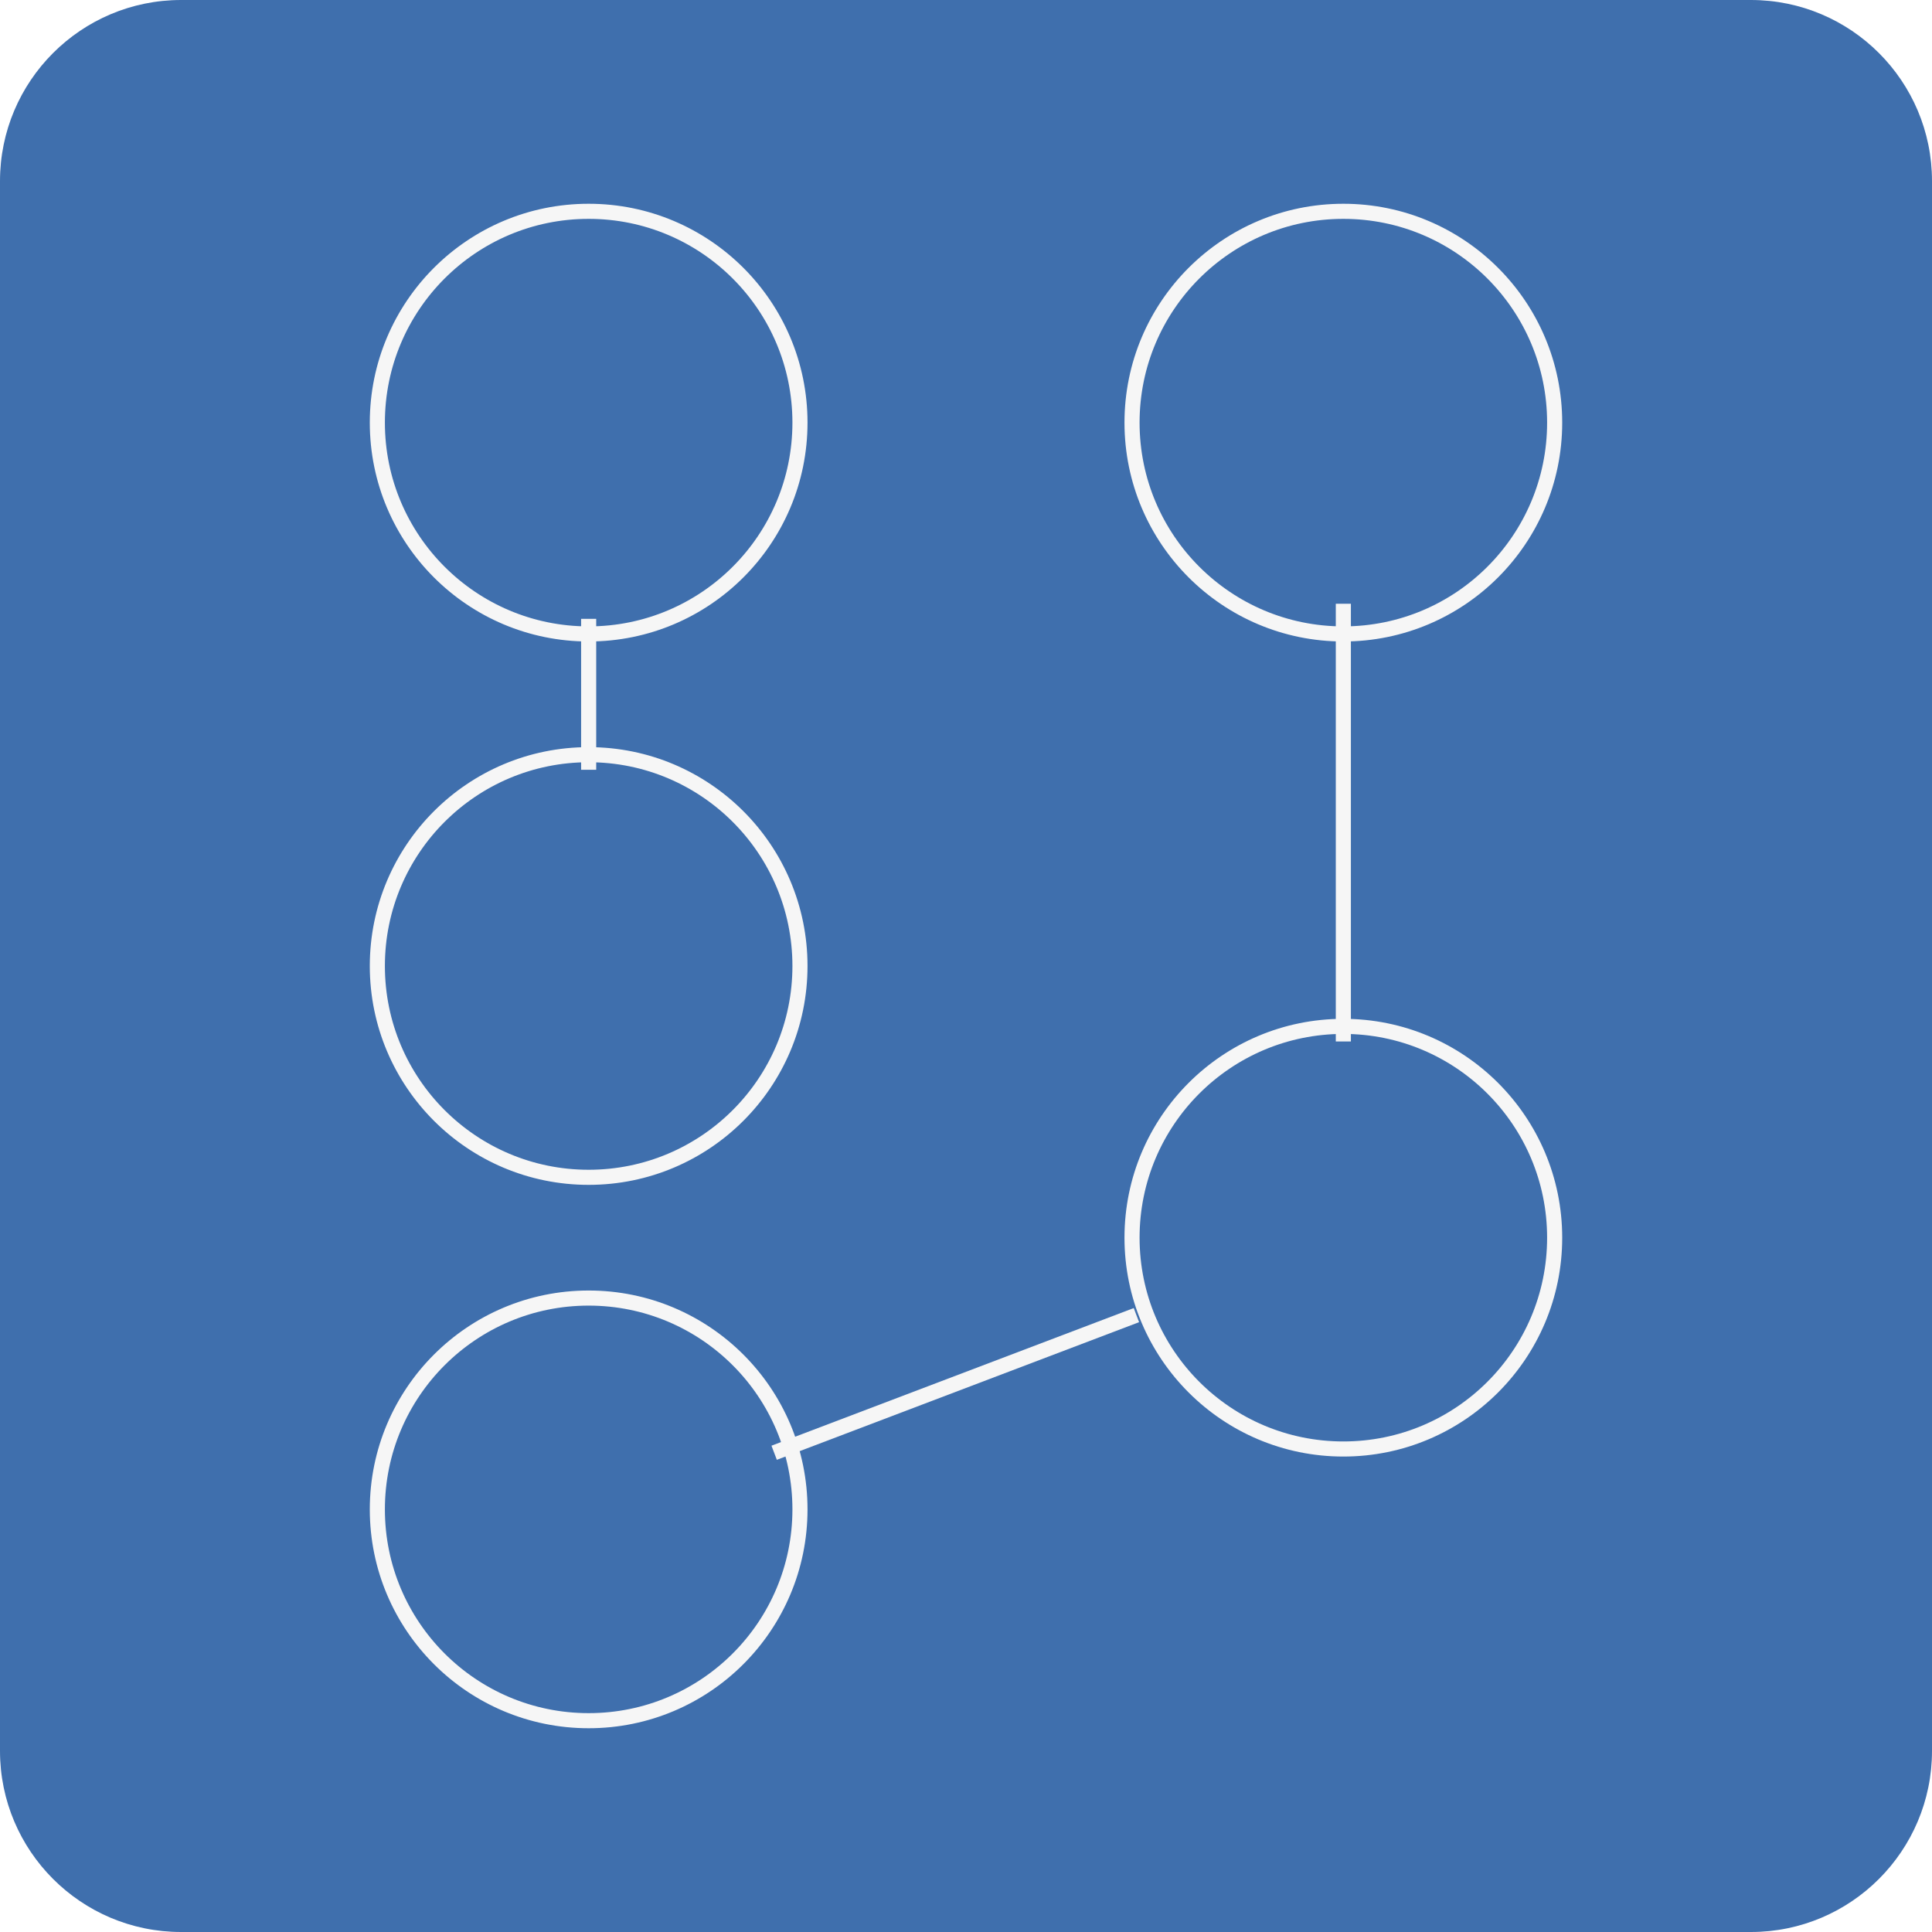
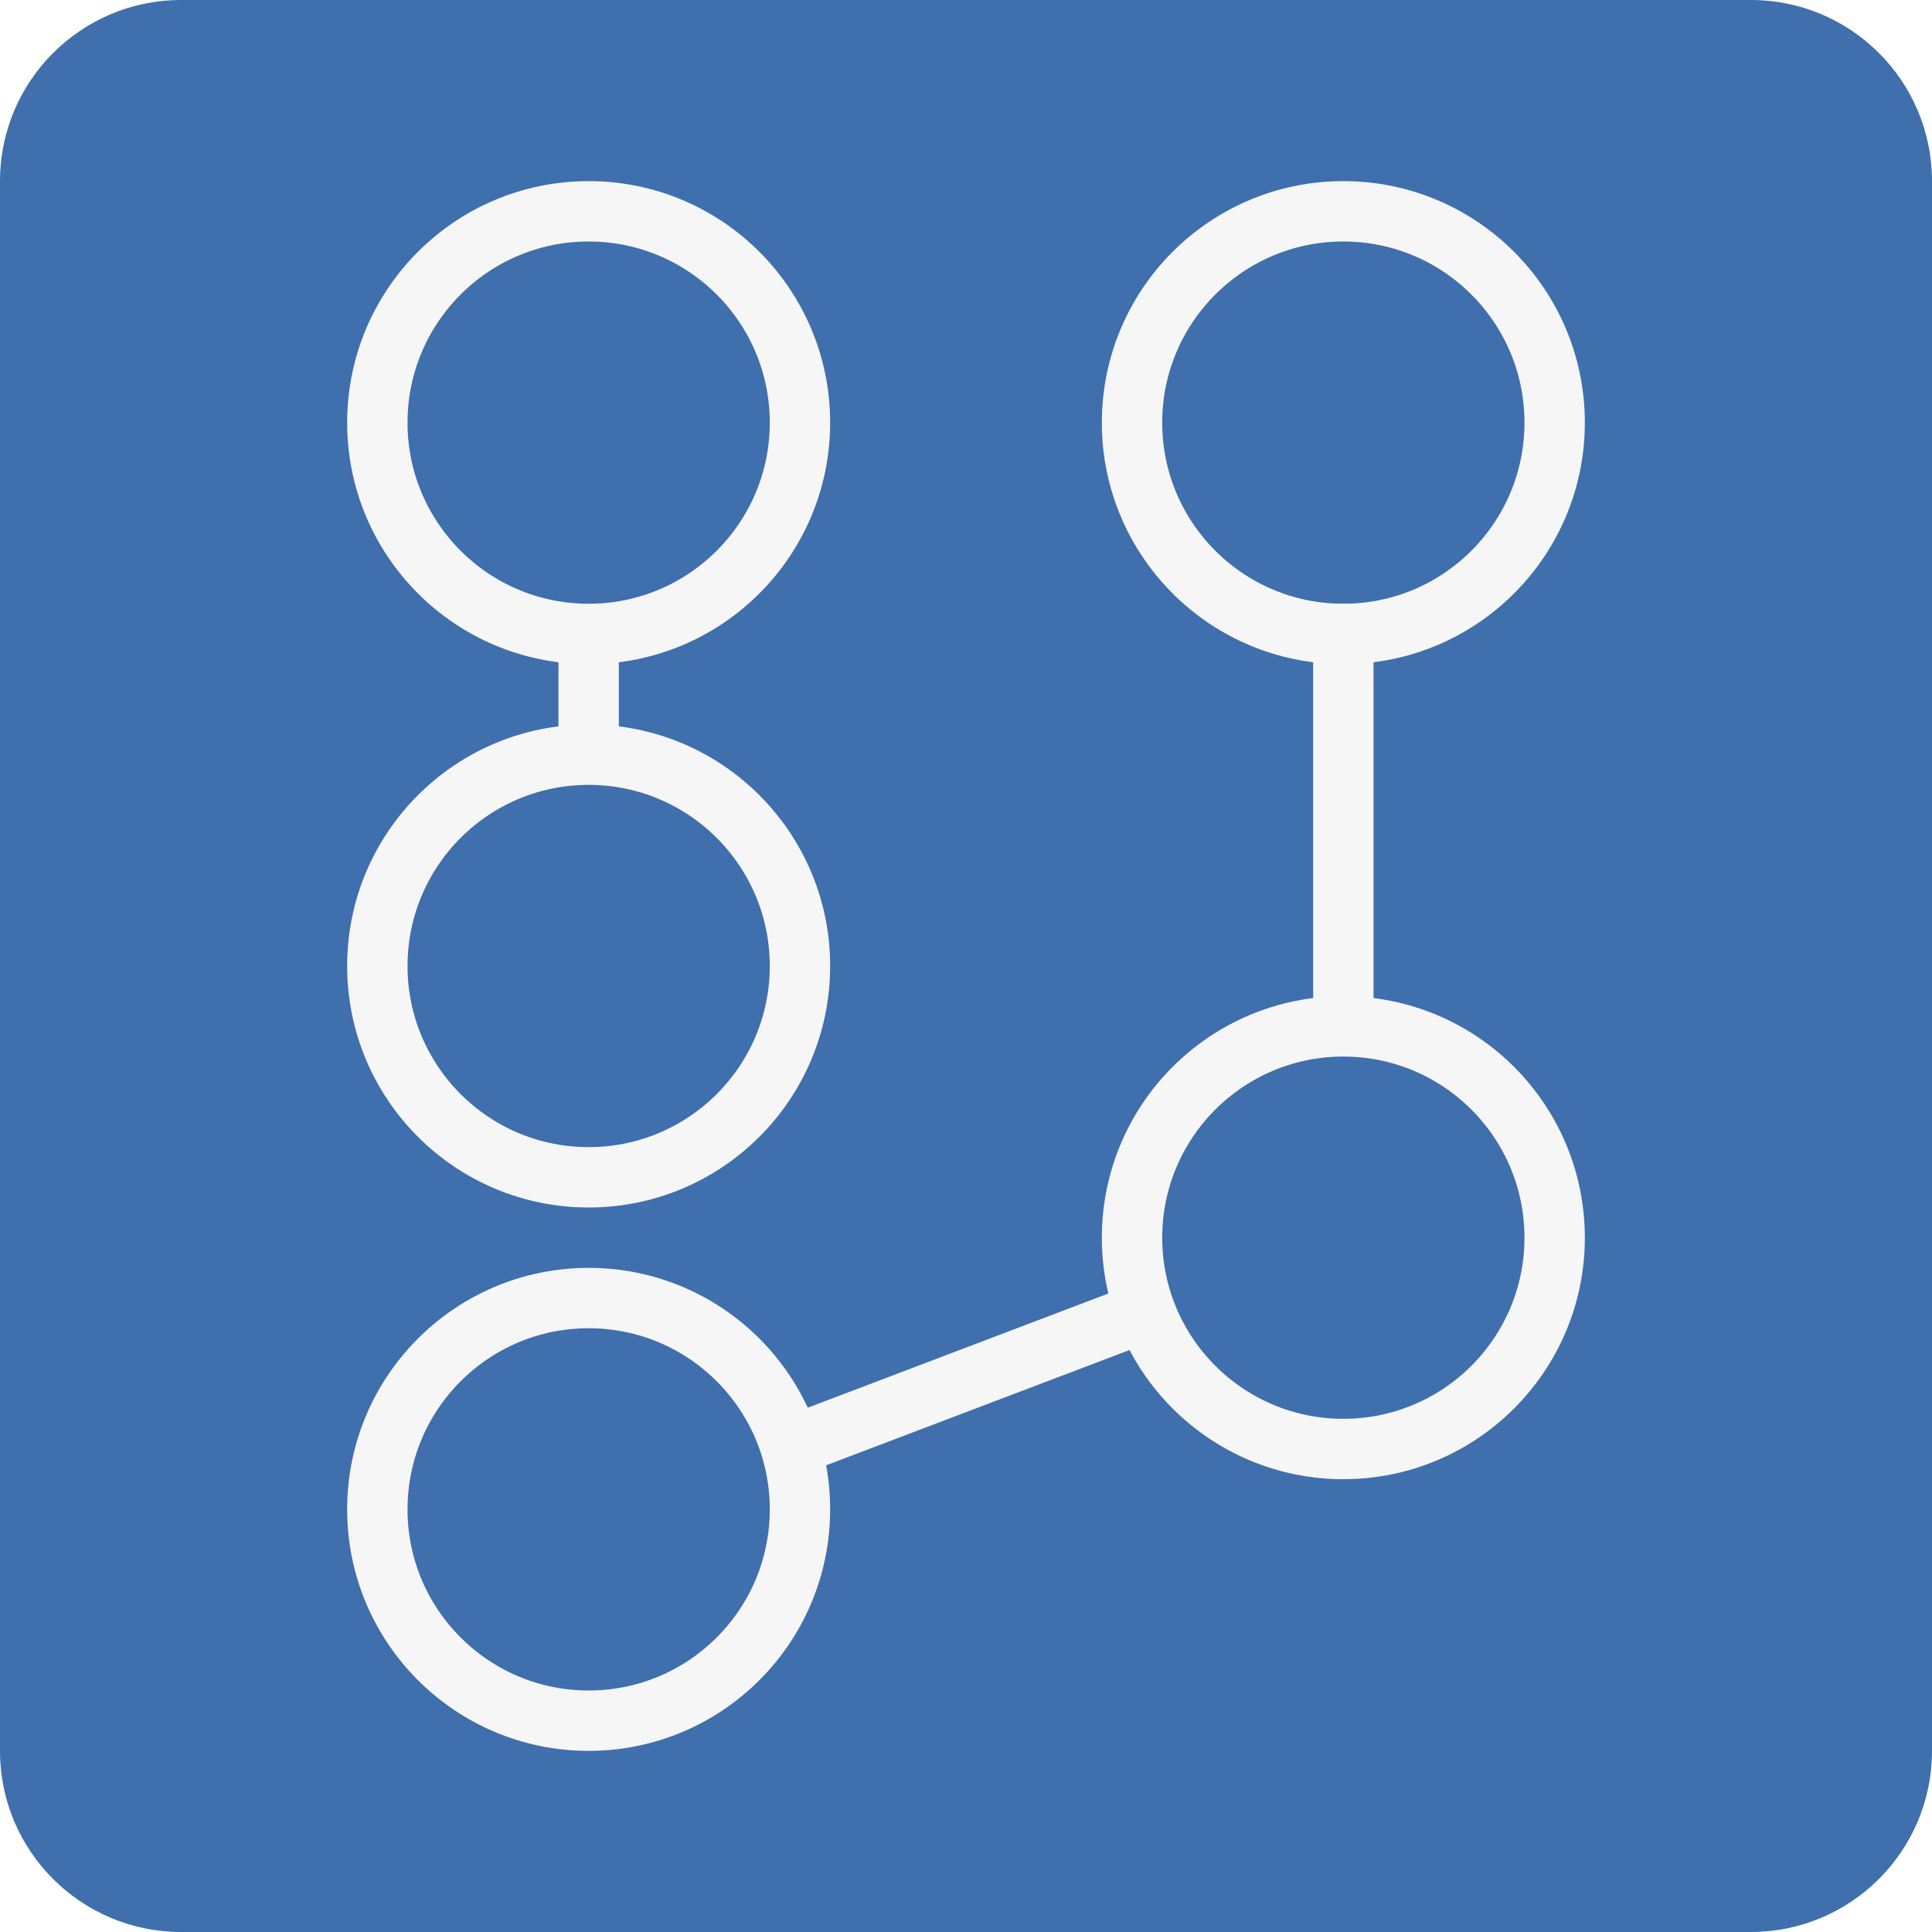
<svg xmlns="http://www.w3.org/2000/svg" width="128" height="128" viewBox="0 0 128 128" fill="none">
  <rect width="128" height="128" rx="12" fill="#3F6FAD" />
-   <circle cx="39" cy="28" r="14" stroke="#F6F6F6" strokeWidth="4" />
-   <circle cx="89" cy="28" r="14" stroke="#F6F6F6" strokeWidth="4" />
-   <circle cx="39" cy="64" r="14" stroke="#F6F6F6" strokeWidth="4" />
-   <circle cx="89" cy="82" r="14" stroke="#F6F6F6" strokeWidth="4" />
-   <circle cx="39" cy="100" r="14" stroke="#F6F6F6" strokeWidth="4" />
-   <line x1="39" y1="41" x2="39" y2="51" stroke="#F6F6F6" strokeWidth="4" />
-   <line x1="89" y1="40" x2="89" y2="69" stroke="#F6F6F6" strokeWidth="4" />
-   <line x1="51.29" y1="96.249" x2="75.29" y2="87.13" stroke="#F6F6F6" strokeWidth="4" />
+   <circle cx="39" cy="28" r="14" stroke="#F6F6F6" stroke-width="4" />
+   <circle cx="89" cy="28" r="14" stroke="#F6F6F6" stroke-width="4" />
+   <circle cx="39" cy="64" r="14" stroke="#F6F6F6" stroke-width="4" />
+   <circle cx="89" cy="82" r="14" stroke="#F6F6F6" stroke-width="4" />
+   <circle cx="39" cy="100" r="14" stroke="#F6F6F6" stroke-width="4" />
+   <line x1="39" y1="41" x2="39" y2="51" stroke="#F6F6F6" stroke-width="4" />
+   <line x1="89" y1="40" x2="89" y2="69" stroke="#F6F6F6" stroke-width="4" />
+   <line x1="51.29" y1="96.249" x2="75.29" y2="87.13" stroke="#F6F6F6" stroke-width="4" />
</svg>
